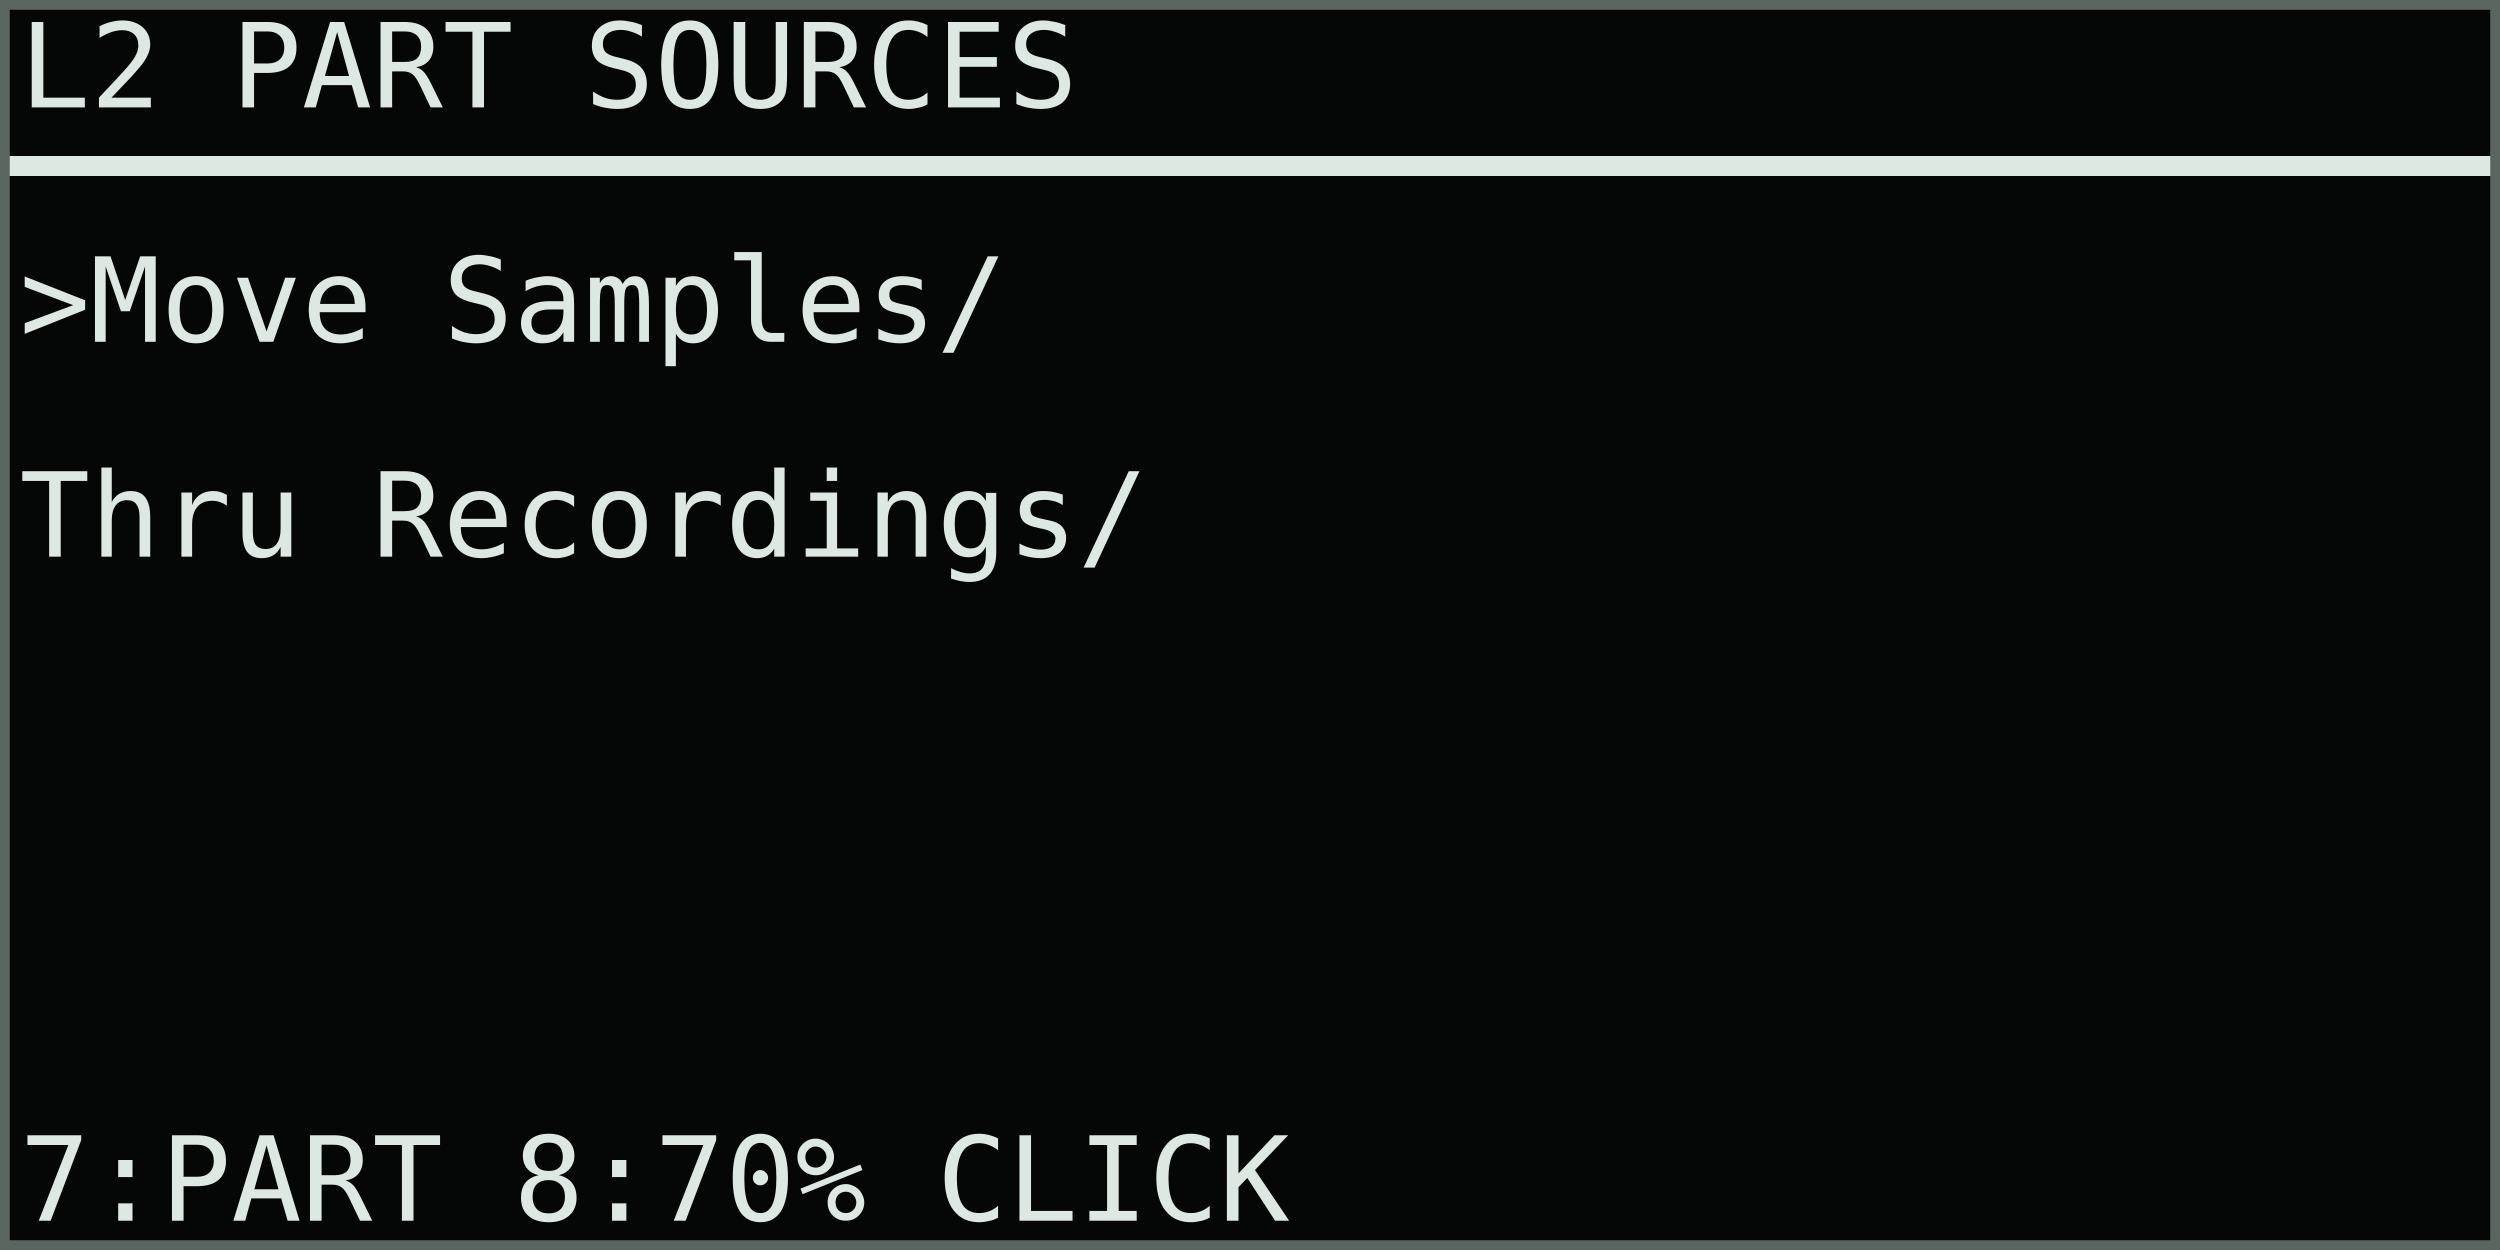
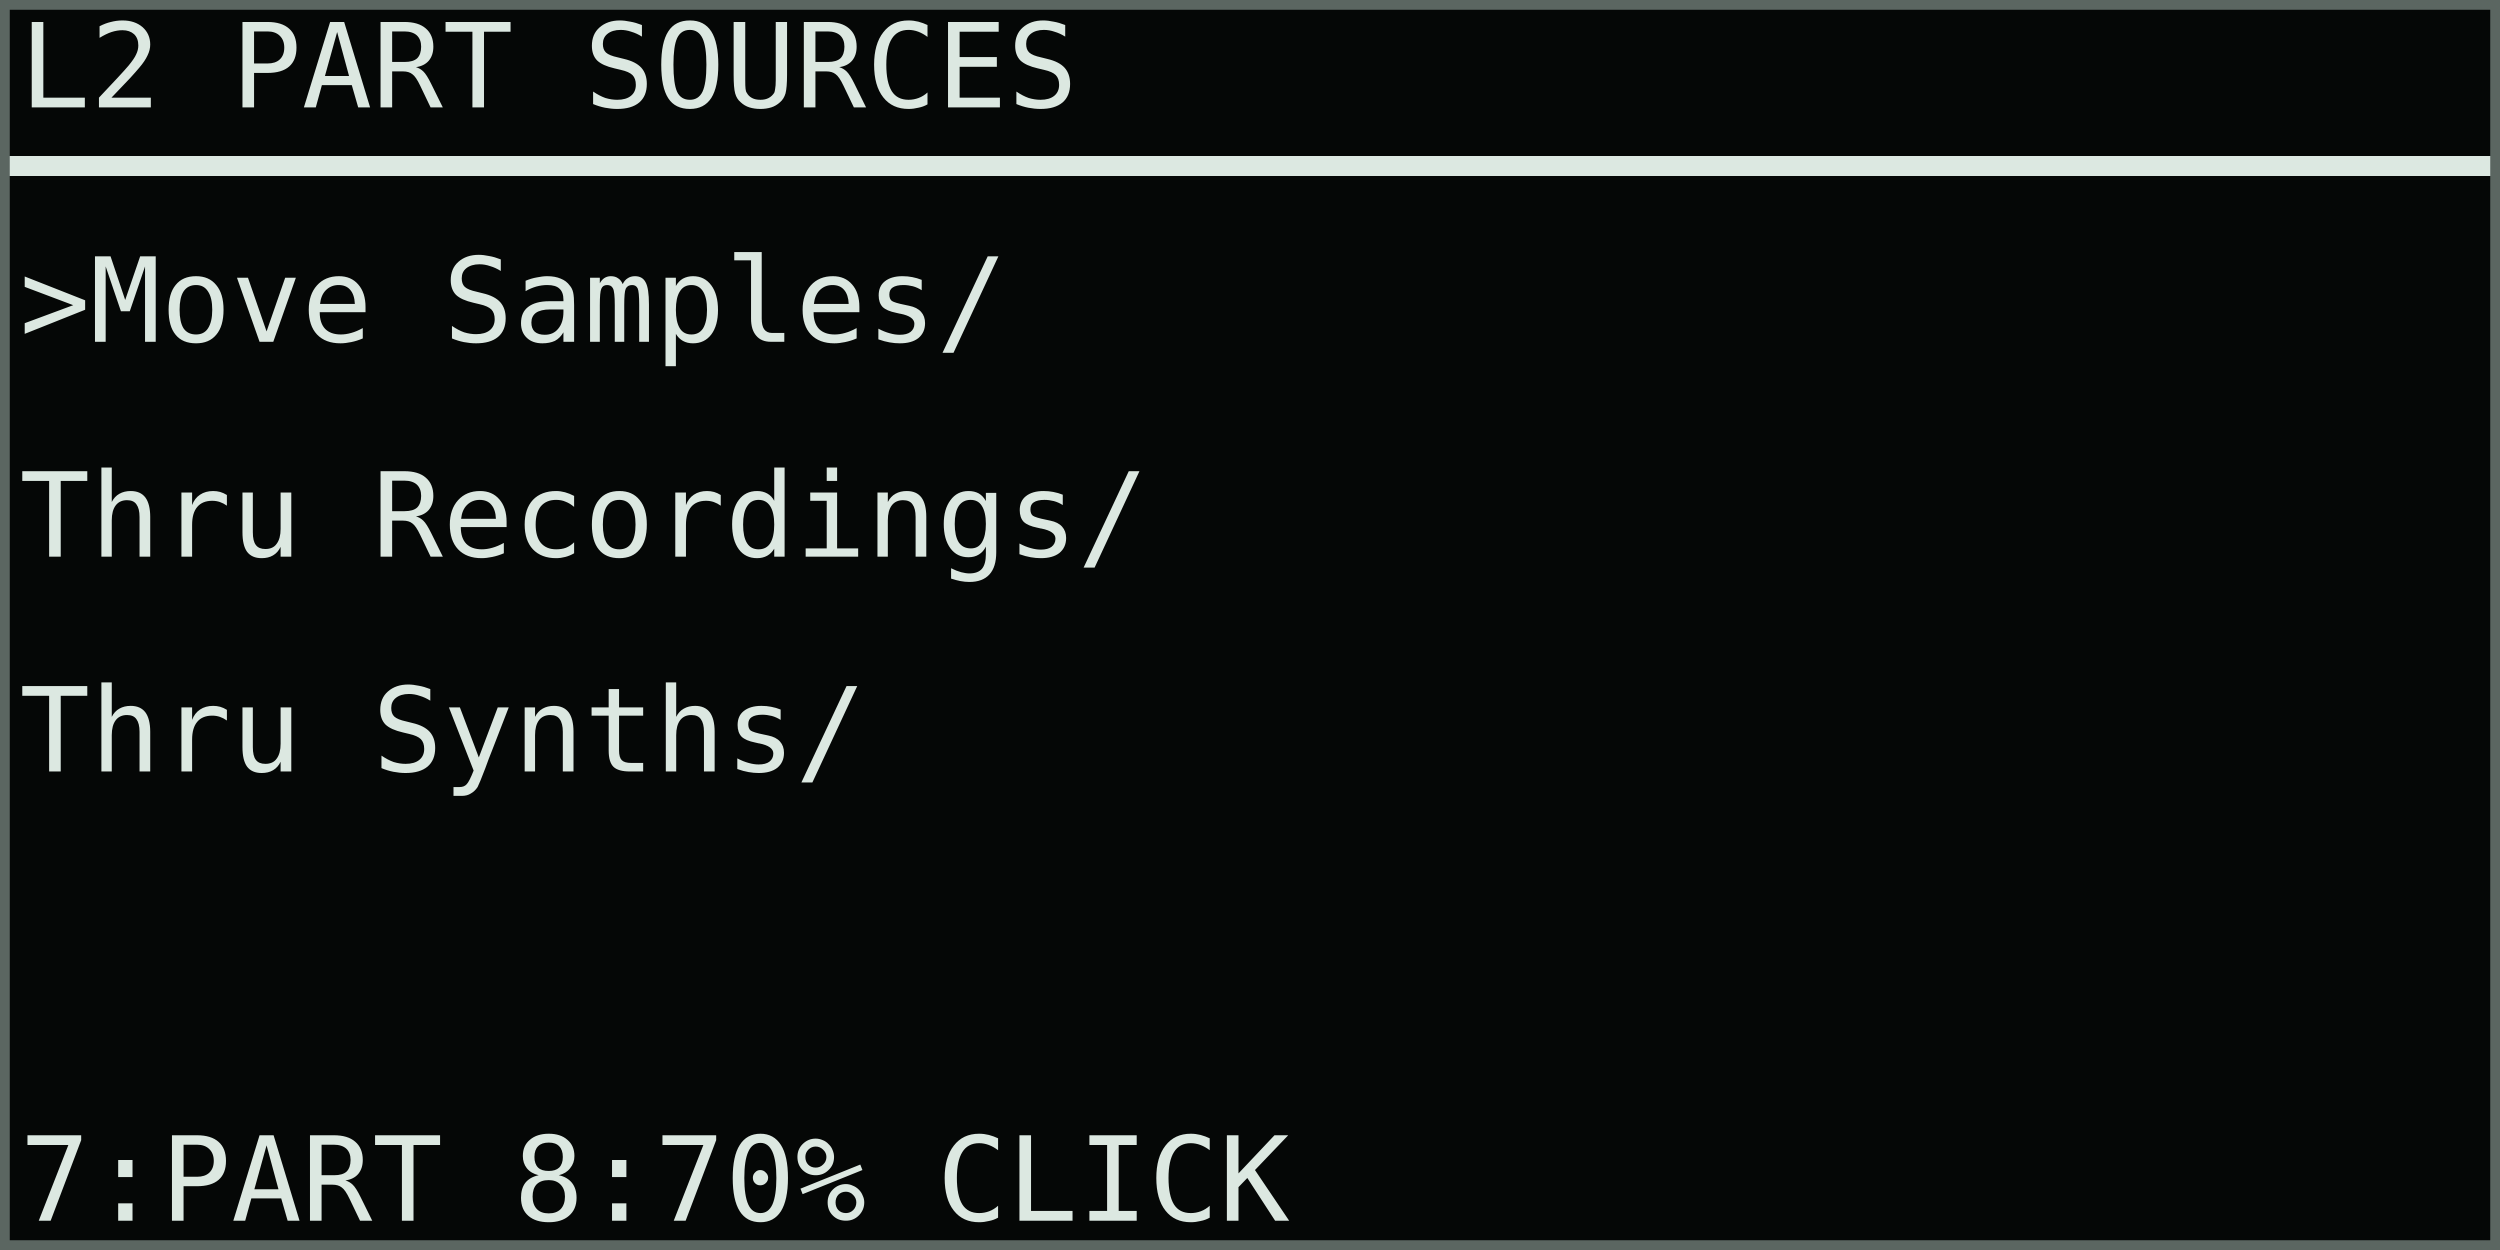
<svg xmlns="http://www.w3.org/2000/svg" width="768" height="384" viewBox="0 0 128 64" role="img" aria-labelledby="title desc">
  <rect width="128" height="64" fill="#050706" />
  <g shape-rendering="crispEdges" font-family="DejaVu Sans Mono, IBM Plex Mono, monospace" font-size="6" font-style="normal" font-weight="400" text-rendering="geometricPrecision">
    <text x="1" y="5.5" fill="#dce8e1">L2 PART SOURCES</text>
    <rect x="0" y="8" width="128" height="1" fill="#dce8e1" />
    <text x="1" y="17.5" fill="#dce8e1">&gt;Move Samples/</text>
    <text x="1" y="28.5" fill="#dce8e1"> Thru Recordings/</text>
+     <text x="1" y="39.5" fill="#dce8e1"> Thru Synths/</text>
    <text x="1" y="62.5" fill="#dce8e1">7:PART 8:70% CLICK</text>
  </g>
  <rect x="0.25" y="0.25" width="127.5" height="63.5" fill="none" stroke="#5b6661" stroke-width="0.5" />
</svg>
